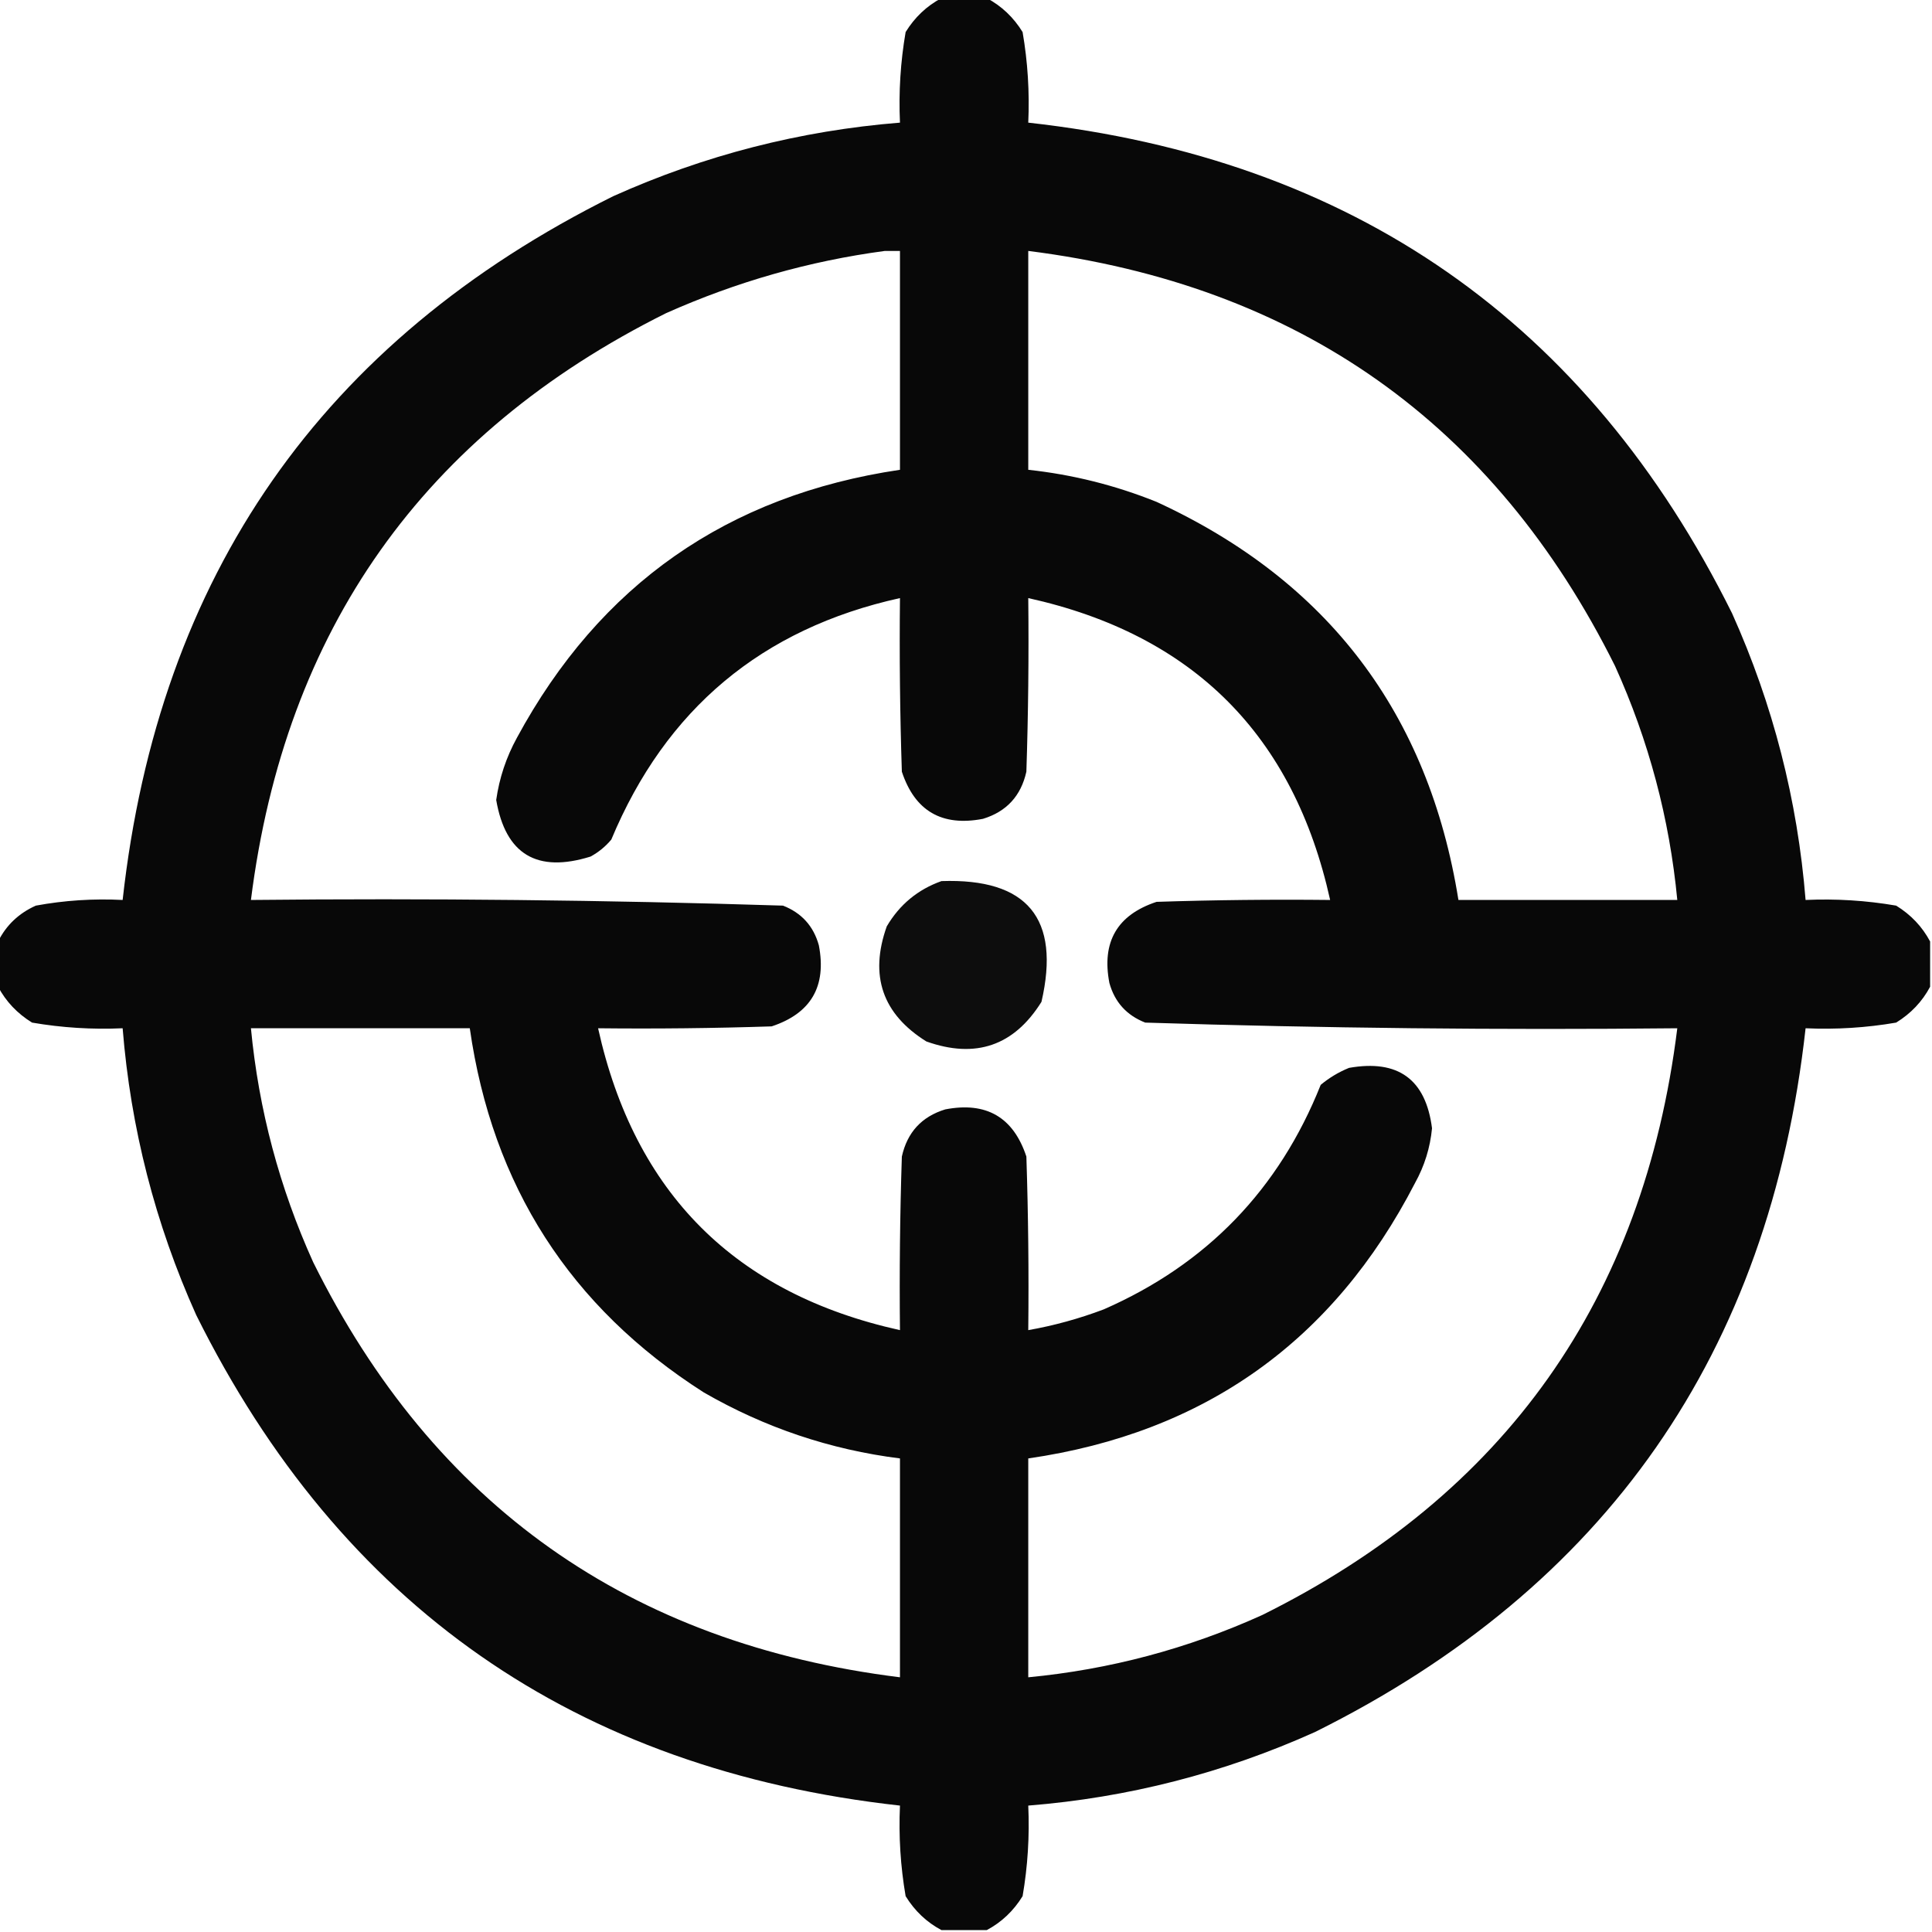
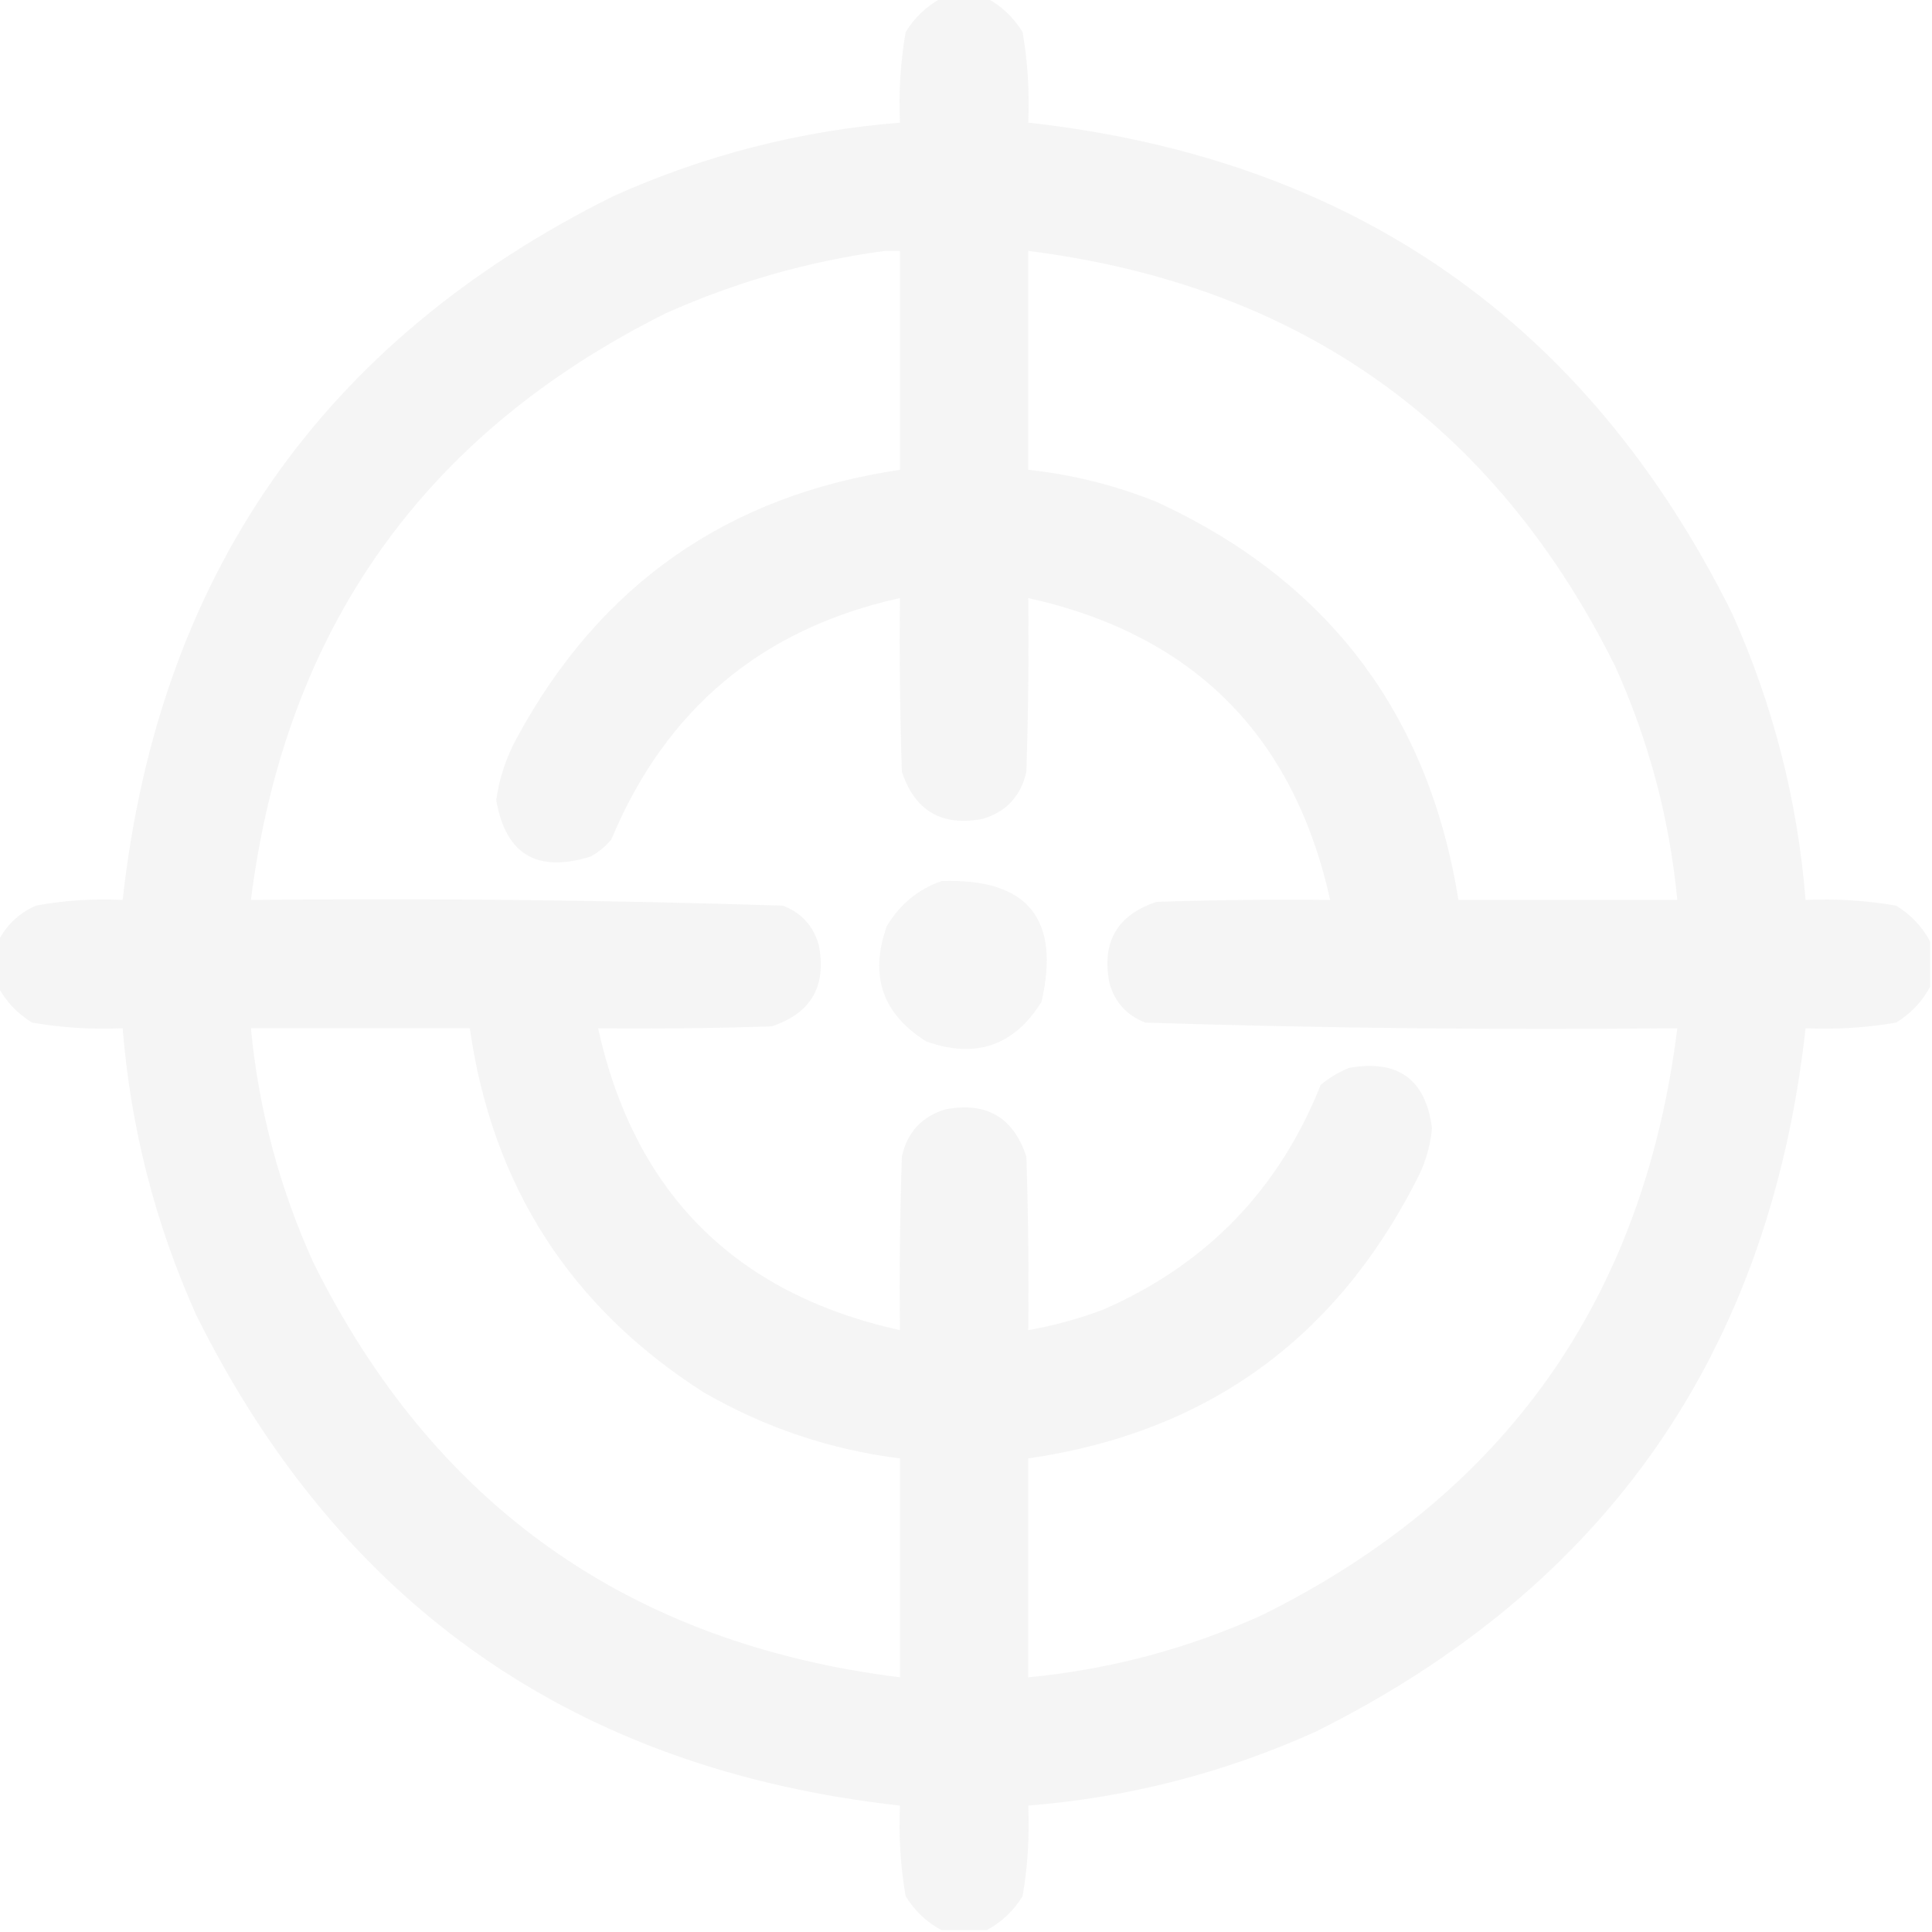
<svg xmlns="http://www.w3.org/2000/svg" version="1.1" width="512px" height="512px" style="shape-rendering:geometricPrecision; text-rendering:geometricPrecision; image-rendering:optimizeQuality; fill-rule:evenodd; clip-rule:evenodd">
  <g>
-     <path style="opacity:0.966" fill="#000000" d="M 249.5,-0.5 C 253.5,-0.5 257.5,-0.5 261.5,-0.5C 265.428,1.592 268.594,4.592 271,8.5C 272.363,16.43 272.863,24.43 272.5,32.5C 358.499,42.049 420.666,85.383 459,162.5C 469.873,186.697 476.373,212.03 478.5,238.5C 486.571,238.137 494.571,238.637 502.5,240C 506.408,242.406 509.408,245.572 511.5,249.5C 511.5,253.5 511.5,257.5 511.5,261.5C 509.408,265.428 506.408,268.594 502.5,271C 494.571,272.363 486.571,272.863 478.5,272.5C 468.951,358.499 425.617,420.666 348.5,459C 324.306,469.882 298.972,476.382 272.5,478.5C 272.863,486.571 272.363,494.571 271,502.5C 268.594,506.408 265.428,509.408 261.5,511.5C 257.5,511.5 253.5,511.5 249.5,511.5C 245.572,509.408 242.406,506.408 240,502.5C 238.637,494.571 238.137,486.571 238.5,478.5C 152.501,468.951 90.334,425.617 52,348.5C 41.127,324.303 34.627,298.97 32.5,272.5C 24.43,272.863 16.43,272.363 8.5,271C 4.592,268.594 1.592,265.428 -0.5,261.5C -0.5,257.5 -0.5,253.5 -0.5,249.5C 1.647,245.189 4.98,242.022 9.5,240C 17.08,238.604 24.747,238.104 32.5,238.5C 42.049,152.501 85.383,90.334 162.5,52C 186.697,41.127 212.03,34.627 238.5,32.5C 238.137,24.43 238.637,16.43 240,8.5C 242.406,4.592 245.572,1.592 249.5,-0.5 Z M 234.5,66.5 C 235.833,66.5 237.167,66.5 238.5,66.5C 238.5,85.833 238.5,105.167 238.5,124.5C 192.787,131.266 158.954,154.933 137,195.5C 134.156,200.683 132.323,206.183 131.5,212C 133.976,226.414 142.31,231.414 156.5,227C 158.609,225.859 160.442,224.359 162,222.5C 176.422,187.91 201.922,166.577 238.5,158.5C 238.333,173.837 238.5,189.17 239,204.5C 242.449,214.932 249.616,219.099 260.5,217C 266.74,215.092 270.573,210.925 272,204.5C 272.5,189.17 272.667,173.837 272.5,158.5C 316.167,168.167 342.833,194.833 352.5,238.5C 337.163,238.333 321.83,238.5 306.5,239C 296.068,242.449 291.901,249.616 294,260.5C 295.406,265.573 298.572,269.073 303.5,271C 350.44,272.485 397.44,272.985 444.5,272.5C 435.582,344.209 398.915,396.043 334.5,428C 314.749,436.938 294.082,442.438 272.5,444.5C 272.5,425.167 272.5,405.833 272.5,386.5C 319.22,379.729 353.387,355.396 375,313.5C 377.51,308.972 379.01,304.139 379.5,299C 377.845,286.026 370.512,280.693 357.5,283C 354.751,284.123 352.251,285.623 350,287.5C 338.955,315.211 319.788,335.045 292.5,347C 285.99,349.46 279.324,351.294 272.5,352.5C 272.667,337.163 272.5,321.83 272,306.5C 268.551,296.068 261.384,291.901 250.5,294C 244.26,295.908 240.427,300.075 239,306.5C 238.5,321.83 238.333,337.163 238.5,352.5C 194.833,342.833 168.167,316.167 158.5,272.5C 173.837,272.667 189.17,272.5 204.5,272C 214.932,268.551 219.099,261.384 217,250.5C 215.594,245.427 212.428,241.927 207.5,240C 160.56,238.515 113.56,238.015 66.5,238.5C 75.533,166.874 112.2,115.041 176.5,83C 195.16,74.672 214.493,69.172 234.5,66.5 Z M 272.5,66.5 C 344.127,75.534 395.96,112.2 428,176.5C 436.938,196.251 442.438,216.917 444.5,238.5C 425.167,238.5 405.833,238.5 386.5,238.5C 378.574,189.079 351.907,153.913 306.5,133C 295.542,128.594 284.209,125.761 272.5,124.5C 272.5,105.167 272.5,85.833 272.5,66.5 Z M 66.5,272.5 C 85.833,272.5 105.167,272.5 124.5,272.5C 130.463,314.262 151.129,346.429 186.5,369C 202.69,378.341 220.023,384.174 238.5,386.5C 238.5,405.833 238.5,425.167 238.5,444.5C 166.791,435.583 114.958,398.916 83,334.5C 74.062,314.749 68.562,294.082 66.5,272.5 Z" />
+     <path style="opacity:0.966" fill="#f5f5f5" d="M 249.5,-0.5 C 253.5,-0.5 257.5,-0.5 261.5,-0.5C 265.428,1.592 268.594,4.592 271,8.5C 272.363,16.43 272.863,24.43 272.5,32.5C 358.499,42.049 420.666,85.383 459,162.5C 469.873,186.697 476.373,212.03 478.5,238.5C 486.571,238.137 494.571,238.637 502.5,240C 506.408,242.406 509.408,245.572 511.5,249.5C 511.5,253.5 511.5,257.5 511.5,261.5C 509.408,265.428 506.408,268.594 502.5,271C 494.571,272.363 486.571,272.863 478.5,272.5C 468.951,358.499 425.617,420.666 348.5,459C 324.306,469.882 298.972,476.382 272.5,478.5C 272.863,486.571 272.363,494.571 271,502.5C 268.594,506.408 265.428,509.408 261.5,511.5C 257.5,511.5 253.5,511.5 249.5,511.5C 245.572,509.408 242.406,506.408 240,502.5C 238.637,494.571 238.137,486.571 238.5,478.5C 152.501,468.951 90.334,425.617 52,348.5C 41.127,324.303 34.627,298.97 32.5,272.5C 24.43,272.863 16.43,272.363 8.5,271C 4.592,268.594 1.592,265.428 -0.5,261.5C -0.5,257.5 -0.5,253.5 -0.5,249.5C 1.647,245.189 4.98,242.022 9.5,240C 17.08,238.604 24.747,238.104 32.5,238.5C 42.049,152.501 85.383,90.334 162.5,52C 186.697,41.127 212.03,34.627 238.5,32.5C 238.137,24.43 238.637,16.43 240,8.5C 242.406,4.592 245.572,1.592 249.5,-0.5 Z M 234.5,66.5 C 235.833,66.5 237.167,66.5 238.5,66.5C 238.5,85.833 238.5,105.167 238.5,124.5C 192.787,131.266 158.954,154.933 137,195.5C 134.156,200.683 132.323,206.183 131.5,212C 133.976,226.414 142.31,231.414 156.5,227C 158.609,225.859 160.442,224.359 162,222.5C 176.422,187.91 201.922,166.577 238.5,158.5C 238.333,173.837 238.5,189.17 239,204.5C 242.449,214.932 249.616,219.099 260.5,217C 266.74,215.092 270.573,210.925 272,204.5C 272.5,189.17 272.667,173.837 272.5,158.5C 316.167,168.167 342.833,194.833 352.5,238.5C 337.163,238.333 321.83,238.5 306.5,239C 296.068,242.449 291.901,249.616 294,260.5C 295.406,265.573 298.572,269.073 303.5,271C 350.44,272.485 397.44,272.985 444.5,272.5C 435.582,344.209 398.915,396.043 334.5,428C 314.749,436.938 294.082,442.438 272.5,444.5C 272.5,425.167 272.5,405.833 272.5,386.5C 319.22,379.729 353.387,355.396 375,313.5C 377.51,308.972 379.01,304.139 379.5,299C 377.845,286.026 370.512,280.693 357.5,283C 354.751,284.123 352.251,285.623 350,287.5C 338.955,315.211 319.788,335.045 292.5,347C 285.99,349.46 279.324,351.294 272.5,352.5C 272.667,337.163 272.5,321.83 272,306.5C 268.551,296.068 261.384,291.901 250.5,294C 244.26,295.908 240.427,300.075 239,306.5C 238.5,321.83 238.333,337.163 238.5,352.5C 194.833,342.833 168.167,316.167 158.5,272.5C 173.837,272.667 189.17,272.5 204.5,272C 214.932,268.551 219.099,261.384 217,250.5C 215.594,245.427 212.428,241.927 207.5,240C 160.56,238.515 113.56,238.015 66.5,238.5C 75.533,166.874 112.2,115.041 176.5,83C 195.16,74.672 214.493,69.172 234.5,66.5 Z M 272.5,66.5 C 344.127,75.534 395.96,112.2 428,176.5C 436.938,196.251 442.438,216.917 444.5,238.5C 425.167,238.5 405.833,238.5 386.5,238.5C 378.574,189.079 351.907,153.913 306.5,133C 295.542,128.594 284.209,125.761 272.5,124.5C 272.5,105.167 272.5,85.833 272.5,66.5 Z M 66.5,272.5 C 85.833,272.5 105.167,272.5 124.5,272.5C 130.463,314.262 151.129,346.429 186.5,369C 202.69,378.341 220.023,384.174 238.5,386.5C 238.5,405.833 238.5,425.167 238.5,444.5C 166.791,435.583 114.958,398.916 83,334.5C 74.062,314.749 68.562,294.082 66.5,272.5 Z" />
  </g>
  <g>
-     <path style="opacity:0.949" fill="#000000" d="M 249.5,233.5 C 272.265,232.715 281.099,243.382 276,265.5C 268.729,277.147 258.563,280.647 245.5,276C 233.853,268.729 230.353,258.563 235,245.5C 238.399,239.724 243.232,235.724 249.5,233.5 Z" />
+     <path style="opacity:0.949" fill="#f5f5f5" d="M 249.5,233.5 C 272.265,232.715 281.099,243.382 276,265.5C 268.729,277.147 258.563,280.647 245.5,276C 233.853,268.729 230.353,258.563 235,245.5C 238.399,239.724 243.232,235.724 249.5,233.5 Z" />
  </g>
</svg>
